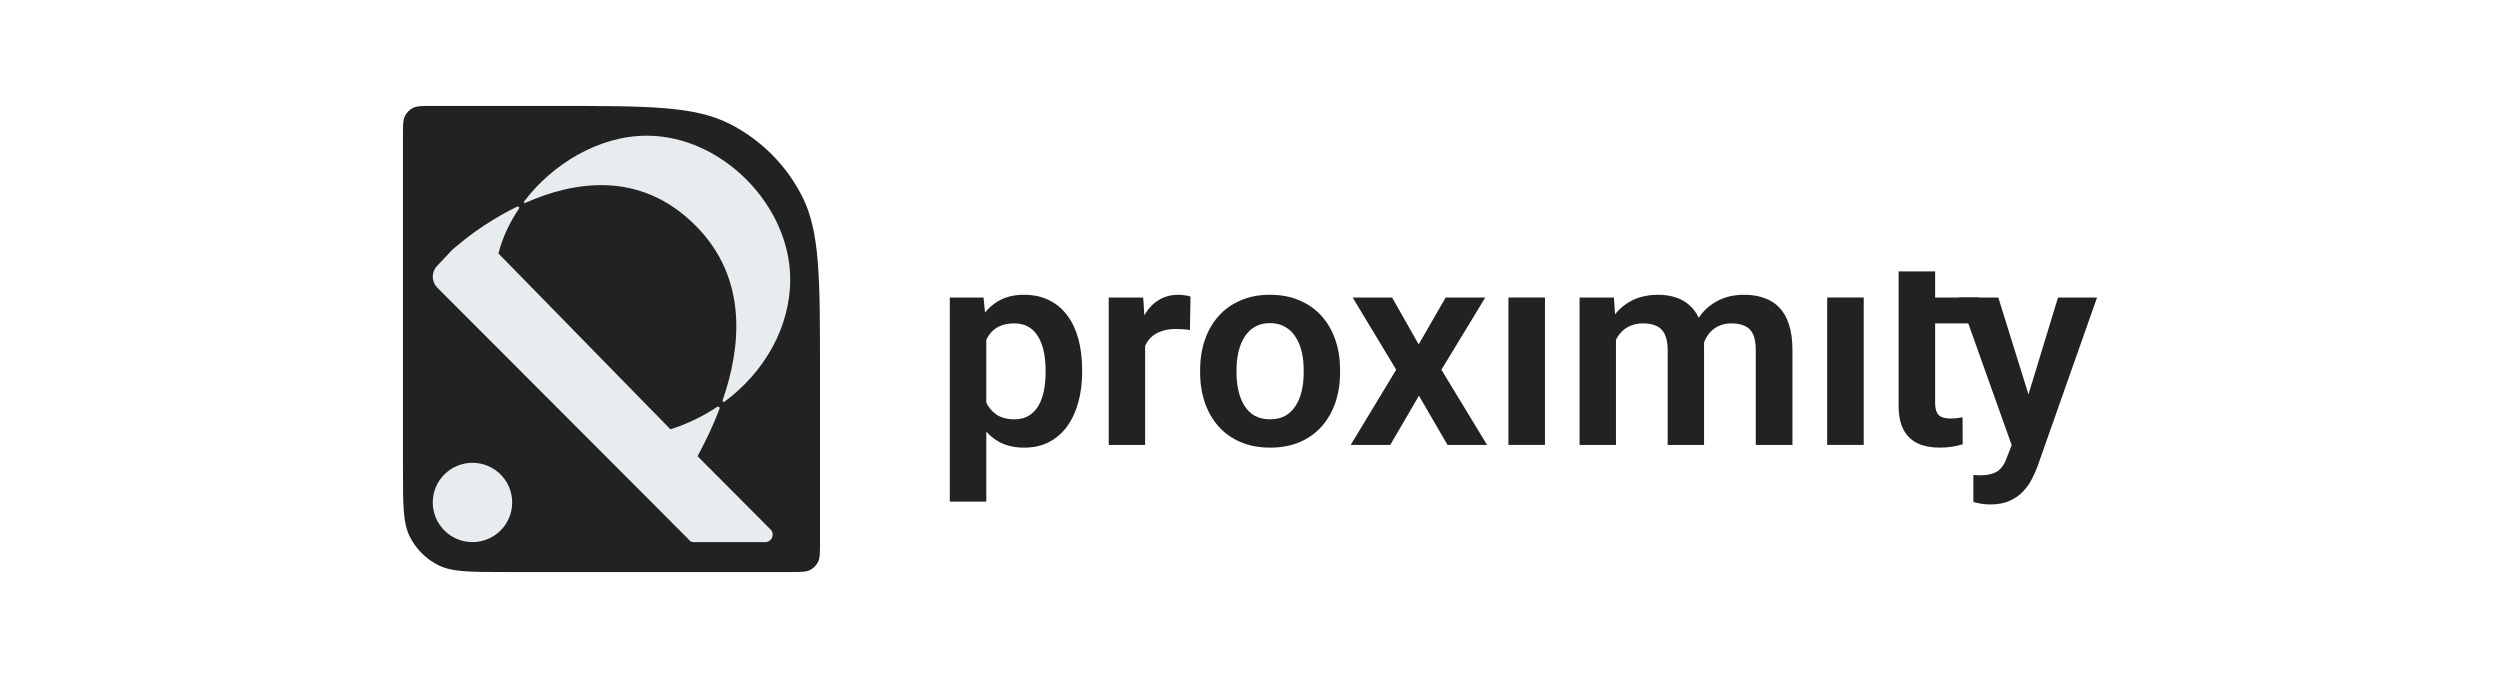
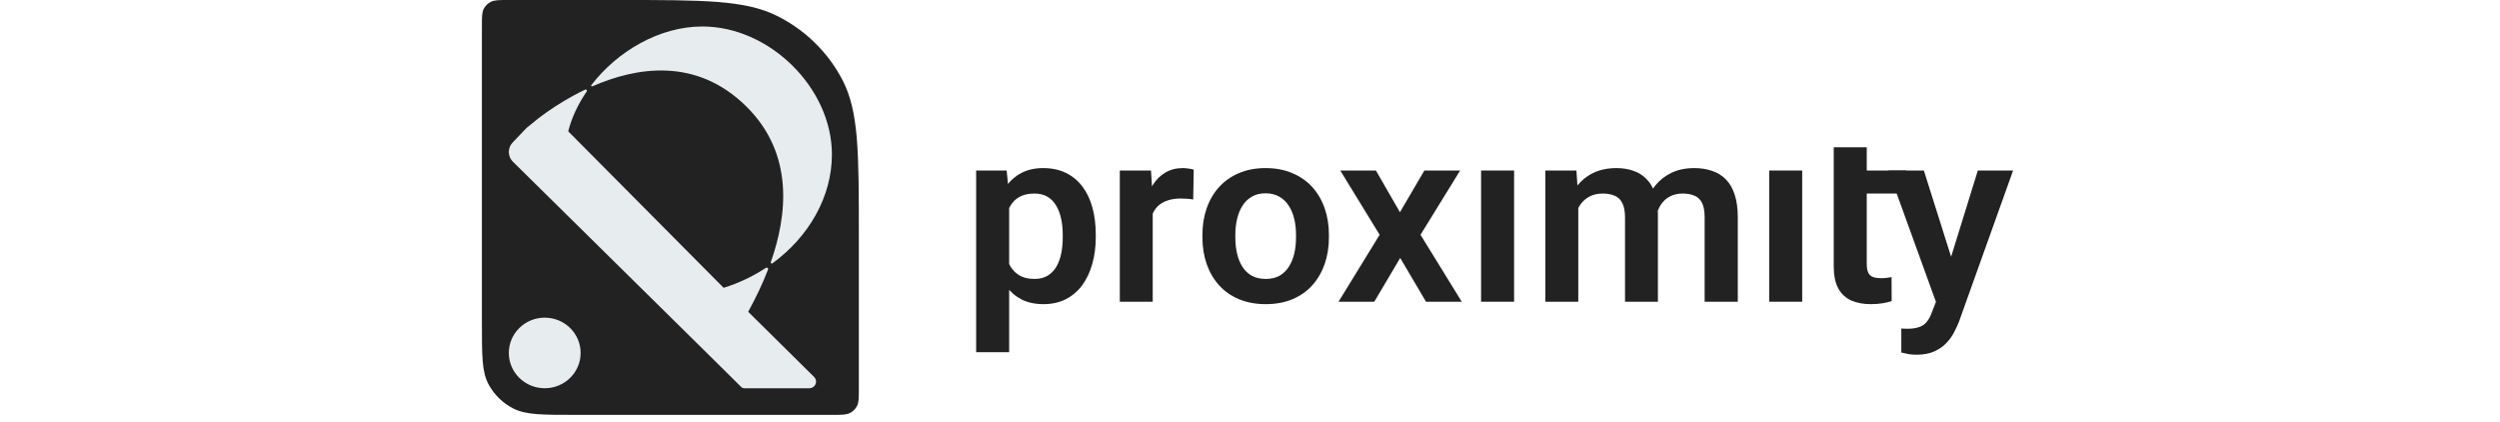
- <svg xmlns="http://www.w3.org/2000/svg" width="236" height="64" viewBox="0 0 236 64" fill="none">
-   <path d="M38.04 12.769C38.04 11.799 38.04 11.315 38.228 10.945C38.394 10.619 38.659 10.354 38.985 10.188C39.356 10 39.841 10 40.812 10H52.454C61.188 10 65.556 10 68.892 11.698C71.827 13.191 74.213 15.574 75.708 18.505C77.408 21.837 77.408 26.199 77.408 34.923V51.231C77.408 52.201 77.408 52.685 77.219 53.055C77.053 53.381 76.788 53.646 76.462 53.812C76.091 54 75.605 54 74.636 54H47.744C44.346 54 42.649 54 41.352 53.34C40.21 52.758 39.283 51.833 38.7 50.692C38.04 49.397 38.04 47.701 38.04 44.308V12.769Z" fill="#222222" />
-   <path d="M48.806 19.514L48.768 19.532C45.624 21.068 43.509 22.905 43.509 22.905L42.718 23.557C42.696 23.575 42.674 23.596 42.656 23.619L41.261 25.103C40.999 25.375 40.852 25.739 40.852 26.118C40.852 26.498 40.999 26.862 41.261 27.134L61.524 47.425L65.155 51.073C65.224 51.136 65.312 51.172 65.406 51.175H72.251C72.389 51.172 72.523 51.13 72.635 51.053C72.749 50.975 72.836 50.867 72.889 50.739C72.94 50.614 72.955 50.474 72.929 50.339C72.902 50.204 72.837 50.081 72.741 49.982L65.852 43.068C65.852 43.068 66.008 42.762 66.077 42.631C66.637 41.579 67.321 40.184 67.931 38.572C67.936 38.553 67.955 38.462 67.872 38.412C67.78 38.356 67.696 38.412 67.696 38.412C66.363 39.301 64.881 40.021 63.288 40.525L47.054 23.927C47.427 22.45 48.099 21.012 48.995 19.688C49.003 19.672 49.044 19.581 48.964 19.524C48.909 19.485 48.845 19.499 48.806 19.514ZM65.656 21.291C60.405 16.022 54.118 17.137 49.587 19.151C49.557 19.16 49.51 19.168 49.475 19.137C49.429 19.097 49.451 19.052 49.461 19.037C52.187 15.426 56.595 12.809 61.063 12.809C68.091 12.809 74.595 19.333 74.595 26.382C74.595 30.871 72.185 35.105 68.4 37.917C68.4 37.917 68.31 37.98 68.245 37.917C68.201 37.874 68.202 37.832 68.208 37.808L68.215 37.791C69.909 32.903 70.705 26.349 65.656 21.291ZM48.35 47.431C48.35 49.499 46.671 51.175 44.601 51.175C42.531 51.175 40.852 49.499 40.852 47.431C40.852 45.365 42.531 43.689 44.601 43.689C46.671 43.689 48.35 45.365 48.35 47.431Z" fill="#E7ECEF" />
-   <path d="M93.107 30.759V47.35H89.659V28.085H92.847L93.107 30.759ZM102.153 34.901V35.17C102.153 36.182 102.031 37.122 101.788 37.986C101.554 38.845 101.207 39.595 100.747 40.237C100.287 40.873 99.715 41.369 99.029 41.73C98.352 42.081 97.571 42.257 96.687 42.257C95.818 42.257 95.064 42.094 94.421 41.769C93.779 41.434 93.237 40.962 92.795 40.354C92.352 39.745 91.996 39.037 91.728 38.231C91.467 37.417 91.272 36.53 91.142 35.569V34.707C91.272 33.688 91.467 32.762 91.728 31.929C91.996 31.09 92.352 30.365 92.795 29.756C93.237 29.139 93.775 28.663 94.409 28.328C95.051 27.994 95.801 27.826 96.66 27.826C97.554 27.826 98.34 27.994 99.015 28.328C99.701 28.663 100.279 29.143 100.747 29.769C101.216 30.395 101.567 31.141 101.802 32.007C102.035 32.873 102.153 33.837 102.153 34.901ZM98.703 35.17V34.901C98.703 34.283 98.647 33.713 98.534 33.19C98.422 32.658 98.248 32.195 98.013 31.801C97.78 31.398 97.476 31.085 97.103 30.863C96.73 30.639 96.278 30.528 95.749 30.528C95.22 30.528 94.765 30.614 94.383 30.785C94 30.956 93.688 31.201 93.446 31.518C93.202 31.836 93.012 32.213 92.873 32.649C92.742 33.079 92.656 33.554 92.612 34.077V36.212C92.691 36.847 92.842 37.417 93.068 37.923C93.293 38.428 93.623 38.831 94.058 39.132C94.5 39.431 95.072 39.582 95.776 39.582C96.304 39.582 96.755 39.466 97.129 39.234C97.502 39.003 97.806 38.687 98.04 38.283C98.275 37.872 98.443 37.4 98.547 36.868C98.652 36.337 98.703 35.77 98.703 35.17Z" fill="#222222" />
-   <path d="M108.101 30.926V41.999H104.664V28.085H107.919L108.101 30.926ZM112.383 27.994L112.33 31.158C112.139 31.123 111.923 31.098 111.679 31.081C111.446 31.063 111.225 31.055 111.016 31.055C110.486 31.055 110.023 31.128 109.623 31.274C109.224 31.412 108.891 31.613 108.621 31.878C108.361 32.144 108.161 32.47 108.022 32.855C107.884 33.233 107.805 33.661 107.789 34.142L107.047 34.052C107.047 33.169 107.138 32.35 107.32 31.595C107.501 30.841 107.766 30.18 108.114 29.615C108.461 29.048 108.895 28.611 109.416 28.303C109.944 27.986 110.551 27.826 111.237 27.826C111.428 27.826 111.632 27.844 111.849 27.879C112.074 27.904 112.253 27.943 112.383 27.994Z" fill="#222222" />
-   <path d="M113.293 35.184V34.913C113.293 33.894 113.44 32.954 113.735 32.097C114.03 31.231 114.46 30.481 115.025 29.847C115.588 29.212 116.278 28.719 117.094 28.367C117.909 28.008 118.838 27.826 119.879 27.826C120.937 27.826 121.874 28.008 122.69 28.367C123.514 28.719 124.209 29.212 124.772 29.847C125.336 30.481 125.766 31.231 126.061 32.097C126.357 32.954 126.503 33.894 126.503 34.913V35.184C126.503 36.194 126.357 37.134 126.061 38C125.766 38.857 125.336 39.607 124.772 40.25C124.209 40.885 123.518 41.378 122.703 41.73C121.888 42.081 120.954 42.257 119.905 42.257C118.864 42.257 117.931 42.081 117.106 41.73C116.283 41.378 115.588 40.885 115.025 40.25C114.46 39.607 114.03 38.857 113.735 38C113.44 37.134 113.293 36.194 113.293 35.184ZM116.729 34.913V35.184C116.729 35.793 116.79 36.363 116.911 36.895C117.032 37.426 117.22 37.893 117.471 38.296C117.722 38.699 118.048 39.016 118.447 39.248C118.855 39.47 119.341 39.582 119.905 39.582C120.46 39.582 120.937 39.47 121.337 39.248C121.735 39.016 122.061 38.699 122.312 38.296C122.572 37.893 122.763 37.426 122.885 36.895C123.007 36.363 123.067 35.793 123.067 35.184V34.913C123.067 34.313 123.007 33.751 122.885 33.228C122.763 32.697 122.572 32.23 122.312 31.827C122.061 31.415 121.731 31.093 121.323 30.863C120.924 30.622 120.443 30.502 119.879 30.502C119.324 30.502 118.847 30.622 118.447 30.863C118.048 31.093 117.722 31.415 117.471 31.827C117.22 32.23 117.032 32.697 116.911 33.228C116.79 33.751 116.729 34.313 116.729 34.913Z" fill="#222222" />
-   <path d="M131.411 28.084L133.922 32.508L136.474 28.084H140.209L136.07 34.901L140.378 41.999H136.644L133.949 37.358L133.272 38.518L132.596 39.678L131.241 41.999H127.507L131.801 34.901L127.689 28.084H131.411Z" fill="#222222" />
-   <path d="M145.844 28.084V41.999H142.396V28.084H145.844Z" fill="#222222" />
-   <path d="M152.547 30.94V41.999H149.111V28.085H152.352L152.547 30.94ZM152.04 34.54H150.985C150.985 33.572 151.103 32.679 151.338 31.866C151.58 31.051 151.936 30.343 152.405 29.743C152.873 29.134 153.45 28.663 154.135 28.328C154.83 27.994 155.632 27.826 156.543 27.826C157.176 27.826 157.758 27.921 158.287 28.11C158.817 28.291 159.273 28.578 159.654 28.972C160.045 29.358 160.343 29.863 160.552 30.489C160.761 31.107 160.864 31.848 160.864 32.714V41.999H157.429V33.061C157.429 32.41 157.332 31.899 157.142 31.531C156.96 31.162 156.695 30.905 156.348 30.759C156.001 30.605 155.584 30.528 155.098 30.528C154.561 30.528 154.096 30.635 153.707 30.849C153.324 31.055 153.007 31.343 152.756 31.711C152.513 32.079 152.331 32.505 152.21 32.984C152.096 33.464 152.04 33.983 152.04 34.54ZM160.605 33.91L159.185 34.167C159.194 33.293 159.315 32.475 159.55 31.711C159.784 30.94 160.127 30.266 160.578 29.692C161.038 29.109 161.607 28.655 162.282 28.328C162.968 27.994 163.758 27.826 164.651 27.826C165.346 27.826 165.971 27.925 166.525 28.123C167.09 28.312 167.571 28.615 167.971 29.036C168.37 29.448 168.673 29.984 168.882 30.644C169.099 31.304 169.207 32.109 169.207 33.061V41.999H165.745V33.049C165.745 32.371 165.65 31.852 165.458 31.493C165.276 31.132 165.012 30.884 164.665 30.747C164.318 30.601 163.91 30.528 163.442 30.528C162.963 30.528 162.547 30.618 162.191 30.798C161.845 30.97 161.549 31.209 161.307 31.518C161.073 31.827 160.894 32.187 160.773 32.598C160.661 33.001 160.605 33.439 160.605 33.91Z" fill="#222222" />
-   <path d="M175.935 28.084V41.999H172.486V28.084H175.935Z" fill="#222222" />
-   <path d="M186.785 28.085V30.528H179.228L181.093 28.085H182.676H186.785ZM179.228 25.62H182.676V28.085V37.987C182.676 38.398 182.732 38.717 182.845 38.939C182.958 39.162 183.127 39.312 183.353 39.389C183.578 39.467 183.848 39.505 184.16 39.505C184.385 39.505 184.594 39.492 184.785 39.467C184.975 39.44 185.136 39.415 185.266 39.389L185.278 41.936C184.992 42.03 184.667 42.107 184.303 42.167C183.947 42.227 183.544 42.257 183.092 42.257C182.32 42.257 181.644 42.128 181.062 41.871C180.481 41.605 180.03 41.181 179.709 40.598C179.387 40.007 179.228 39.226 179.228 38.257V25.62Z" fill="#222222" />
-   <path d="M190.503 40.456L194.277 28.085H197.96L192.312 44.108C192.181 44.452 192.012 44.825 191.803 45.228C191.605 45.631 191.335 46.013 190.996 46.372C190.659 46.741 190.233 47.041 189.722 47.273C189.218 47.504 188.606 47.62 187.886 47.62C187.574 47.62 187.295 47.599 187.053 47.555C186.811 47.513 186.555 47.456 186.285 47.388V44.842C186.372 44.851 186.472 44.855 186.585 44.855C186.706 44.863 186.811 44.867 186.897 44.867C187.4 44.867 187.816 44.807 188.146 44.687C188.476 44.576 188.741 44.392 188.941 44.135C189.148 43.886 189.322 43.561 189.461 43.157L190.503 40.456ZM188.641 28.085L191.83 38.335L192.389 41.922L190.02 42.346L184.932 28.085H188.641Z" fill="#222222" />
+ <svg xmlns="http://www.w3.org/2000/svg" width="261" height="44" viewBox="0 0 161 44" fill="none">
+   <path d="M0.331 2.726C0.331 1.771 0.331 1.295 0.519 0.93C0.685 0.609 0.95 0.349 1.276 0.185C1.647 0 2.132 0 3.103 0H14.745C23.479 0 27.847 0 31.183 1.672C34.118 3.141 36.504 5.487 37.999 8.372C39.699 11.652 39.699 15.946 39.699 24.534V40.587C39.699 41.541 39.699 42.018 39.51 42.383C39.344 42.703 39.079 42.964 38.753 43.127C38.382 43.312 37.896 43.312 36.927 43.312H10.035C6.638 43.312 4.94 43.312 3.643 42.663C2.501 42.09 1.574 41.179 0.991 40.056C0.331 38.781 0.331 37.112 0.331 33.772V2.726Z" fill="#222222" />
+   <path d="M11.098 9.365L11.059 9.383C7.915 10.896 5.8 12.704 5.8 12.704L5.009 13.345C4.987 13.363 4.965 13.384 4.947 13.406L3.552 14.867C3.29 15.134 3.143 15.493 3.143 15.867C3.143 16.24 3.29 16.599 3.552 16.866L23.815 36.84L27.446 40.431C27.515 40.494 27.603 40.529 27.697 40.532H34.542C34.68 40.529 34.814 40.487 34.926 40.411C35.04 40.335 35.127 40.228 35.18 40.103C35.231 39.979 35.246 39.841 35.22 39.709C35.193 39.576 35.128 39.454 35.032 39.357L28.143 32.551C28.143 32.551 28.299 32.25 28.368 32.121C28.928 31.086 29.612 29.712 30.222 28.125C30.227 28.107 30.246 28.017 30.163 27.968C30.071 27.913 29.987 27.968 29.987 27.968C28.654 28.843 27.172 29.552 25.579 30.048L9.345 13.71C9.718 12.255 10.39 10.84 11.286 9.537C11.294 9.521 11.335 9.431 11.255 9.375C11.2 9.337 11.136 9.35 11.098 9.365ZM27.947 11.114C22.696 5.928 16.409 7.025 11.878 9.008C11.848 9.017 11.801 9.025 11.766 8.994C11.72 8.955 11.742 8.91 11.752 8.896C14.478 5.341 18.886 2.765 23.354 2.765C30.382 2.765 36.886 9.187 36.886 16.126C36.886 20.545 34.476 24.713 30.691 27.48C30.691 27.48 30.601 27.543 30.536 27.48C30.492 27.439 30.493 27.397 30.499 27.374L30.506 27.357C32.2 22.545 32.996 16.094 27.947 11.114ZM10.642 36.847C10.642 38.882 8.962 40.532 6.892 40.532C4.822 40.532 3.143 38.882 3.143 36.847C3.143 34.812 4.822 33.163 6.892 33.163C8.962 33.163 10.642 34.812 10.642 36.847Z" fill="#E7ECEF" />
+   <path d="M55.398 20.435V36.767H51.95V17.802H55.138L55.398 20.435ZM64.444 24.511V24.777C64.444 25.773 64.323 26.698 64.079 27.549C63.845 28.394 63.498 29.133 63.038 29.765C62.578 30.39 62.006 30.879 61.32 31.234C60.643 31.579 59.862 31.753 58.978 31.753C58.109 31.753 57.355 31.593 56.712 31.272C56.07 30.943 55.528 30.479 55.086 29.879C54.643 29.28 54.287 28.583 54.019 27.79C53.758 26.989 53.563 26.116 53.433 25.17V24.321C53.563 23.317 53.758 22.406 54.019 21.587C54.287 20.76 54.643 20.046 55.086 19.447C55.528 18.84 56.066 18.371 56.7 18.042C57.342 17.713 58.092 17.548 58.951 17.548C59.845 17.548 60.63 17.713 61.306 18.042C61.992 18.371 62.57 18.844 63.038 19.46C63.507 20.076 63.858 20.81 64.093 21.663C64.326 22.515 64.444 23.465 64.444 24.511ZM60.994 24.777V24.511C60.994 23.903 60.938 23.342 60.825 22.827C60.713 22.304 60.539 21.848 60.304 21.46C60.071 21.064 59.767 20.755 59.394 20.537C59.021 20.317 58.569 20.207 58.041 20.207C57.511 20.207 57.056 20.292 56.674 20.46C56.291 20.629 55.979 20.869 55.737 21.181C55.493 21.495 55.303 21.866 55.164 22.296C55.033 22.718 54.947 23.186 54.903 23.701V25.802C54.982 26.428 55.133 26.989 55.359 27.486C55.584 27.984 55.914 28.381 56.349 28.677C56.791 28.971 57.363 29.12 58.067 29.12C58.595 29.12 59.046 29.006 59.42 28.777C59.793 28.55 60.097 28.238 60.331 27.841C60.566 27.436 60.734 26.972 60.838 26.448C60.943 25.925 60.994 25.368 60.994 24.777Z" fill="#222222" />
+   <path d="M70.392 20.599V31.5H66.955V17.802H70.21L70.392 20.599ZM74.674 17.713L74.621 20.828C74.43 20.793 74.214 20.769 73.97 20.752C73.737 20.734 73.516 20.726 73.307 20.726C72.777 20.726 72.314 20.798 71.914 20.942C71.515 21.077 71.182 21.275 70.912 21.536C70.652 21.798 70.452 22.119 70.314 22.498C70.175 22.87 70.096 23.292 70.08 23.765L69.338 23.676C69.338 22.806 69.429 22.001 69.611 21.258C69.793 20.516 70.057 19.865 70.405 19.308C70.752 18.75 71.186 18.321 71.707 18.017C72.235 17.705 72.842 17.548 73.528 17.548C73.719 17.548 73.923 17.565 74.14 17.6C74.365 17.624 74.544 17.662 74.674 17.713Z" fill="#222222" />
+   <path d="M75.584 24.79V24.524C75.584 23.52 75.731 22.595 76.026 21.751C76.321 20.899 76.751 20.161 77.316 19.537C77.879 18.911 78.569 18.426 79.385 18.08C80.201 17.726 81.129 17.548 82.17 17.548C83.228 17.548 84.165 17.726 84.981 18.08C85.805 18.426 86.5 18.911 87.064 19.537C87.627 20.161 88.057 20.899 88.352 21.751C88.648 22.595 88.794 23.52 88.794 24.524V24.79C88.794 25.785 88.648 26.71 88.352 27.563C88.057 28.407 87.627 29.145 87.064 29.777C86.5 30.403 85.809 30.888 84.995 31.234C84.179 31.579 83.245 31.753 82.196 31.753C81.155 31.753 80.222 31.579 79.397 31.234C78.574 30.888 77.879 30.403 77.316 29.777C76.751 29.145 76.321 28.407 76.026 27.563C75.731 26.71 75.584 25.785 75.584 24.79ZM79.02 24.524V24.79C79.02 25.39 79.081 25.951 79.202 26.474C79.323 26.998 79.511 27.457 79.762 27.854C80.013 28.25 80.339 28.562 80.738 28.791C81.146 29.01 81.632 29.12 82.196 29.12C82.751 29.12 83.228 29.01 83.628 28.791C84.026 28.562 84.352 28.25 84.603 27.854C84.863 27.457 85.054 26.998 85.176 26.474C85.298 25.951 85.358 25.39 85.358 24.79V24.524C85.358 23.933 85.298 23.38 85.176 22.866C85.054 22.342 84.863 21.883 84.603 21.486C84.352 21.081 84.022 20.764 83.614 20.537C83.215 20.299 82.734 20.181 82.17 20.181C81.615 20.181 81.138 20.299 80.738 20.537C80.339 20.764 80.013 21.081 79.762 21.486C79.511 21.883 79.323 22.342 79.202 22.866C79.081 23.38 79.02 23.933 79.02 24.524Z" fill="#222222" />
+   <path d="M93.702 17.801L96.213 22.157L98.765 17.801H102.5L98.361 24.511L102.669 31.5H98.935L96.24 26.93L95.563 28.072L94.887 29.215L93.532 31.5H89.798L94.092 24.511L89.98 17.801H93.702Z" fill="#222222" />
+   <path d="M108.135 17.801V31.5H104.687V17.801H108.135Z" fill="#222222" />
+   <path d="M114.838 20.613V31.5H111.402V17.802H114.643L114.838 20.613ZM114.331 24.156H113.276C113.276 23.203 113.394 22.325 113.629 21.524C113.871 20.722 114.227 20.026 114.696 19.435C115.164 18.835 115.741 18.371 116.426 18.042C117.121 17.713 117.923 17.548 118.834 17.548C119.467 17.548 120.049 17.641 120.578 17.827C121.108 18.005 121.564 18.287 121.945 18.676C122.336 19.055 122.634 19.553 122.843 20.169C123.052 20.777 123.155 21.507 123.155 22.359V31.5H119.72V22.701C119.72 22.06 119.623 21.557 119.433 21.195C119.251 20.831 118.986 20.578 118.639 20.435C118.292 20.284 117.875 20.207 117.389 20.207C116.852 20.207 116.387 20.313 115.998 20.523C115.615 20.726 115.298 21.009 115.047 21.372C114.804 21.734 114.622 22.153 114.501 22.625C114.387 23.098 114.331 23.609 114.331 24.156ZM122.896 23.536L121.476 23.789C121.485 22.929 121.606 22.123 121.841 21.372C122.075 20.613 122.418 19.949 122.869 19.384C123.329 18.811 123.898 18.364 124.573 18.042C125.259 17.713 126.049 17.548 126.942 17.548C127.637 17.548 128.262 17.645 128.816 17.84C129.381 18.026 129.862 18.324 130.262 18.738C130.661 19.144 130.964 19.672 131.173 20.322C131.39 20.971 131.498 21.764 131.498 22.701V31.5H128.036V22.689C128.036 22.022 127.941 21.511 127.749 21.157C127.567 20.802 127.303 20.557 126.956 20.422C126.609 20.279 126.201 20.207 125.733 20.207C125.254 20.207 124.838 20.296 124.482 20.473C124.136 20.642 123.84 20.878 123.598 21.181C123.364 21.486 123.185 21.84 123.064 22.245C122.952 22.642 122.896 23.073 122.896 23.536Z" fill="#222222" />
+   <path d="M138.226 17.801V31.5H134.777V17.801H138.226Z" fill="#222222" />
+   <path d="M149.076 17.802V20.207H141.519L143.384 17.802H144.967H149.076ZM141.519 15.377H144.967V17.802V27.549C144.967 27.955 145.023 28.268 145.136 28.486C145.249 28.706 145.418 28.854 145.644 28.93C145.869 29.006 146.139 29.044 146.451 29.044C146.676 29.044 146.885 29.031 147.076 29.006C147.266 28.98 147.427 28.956 147.557 28.93L147.569 31.437C147.283 31.529 146.958 31.605 146.594 31.664C146.238 31.723 145.835 31.753 145.383 31.753C144.611 31.753 143.935 31.626 143.353 31.373C142.772 31.111 142.321 30.694 142 30.12C141.678 29.538 141.519 28.769 141.519 27.816V15.377Z" fill="#222222" />
+   <path d="M152.794 29.98L156.568 17.802H160.251L154.603 33.575C154.472 33.913 154.303 34.281 154.094 34.677C153.896 35.074 153.626 35.45 153.287 35.804C152.95 36.167 152.524 36.462 152.013 36.691C151.509 36.918 150.897 37.032 150.177 37.032C149.865 37.032 149.587 37.011 149.344 36.968C149.102 36.926 148.846 36.871 148.576 36.803V34.298C148.663 34.306 148.763 34.31 148.876 34.31C148.997 34.319 149.102 34.322 149.188 34.322C149.691 34.322 150.108 34.263 150.437 34.145C150.767 34.036 151.032 33.854 151.232 33.601C151.439 33.357 151.613 33.036 151.752 32.639L152.794 29.98ZM150.932 17.802L154.121 27.892L154.68 31.423L152.311 31.841L147.223 17.802H150.932Z" fill="#222222" />
</svg>
